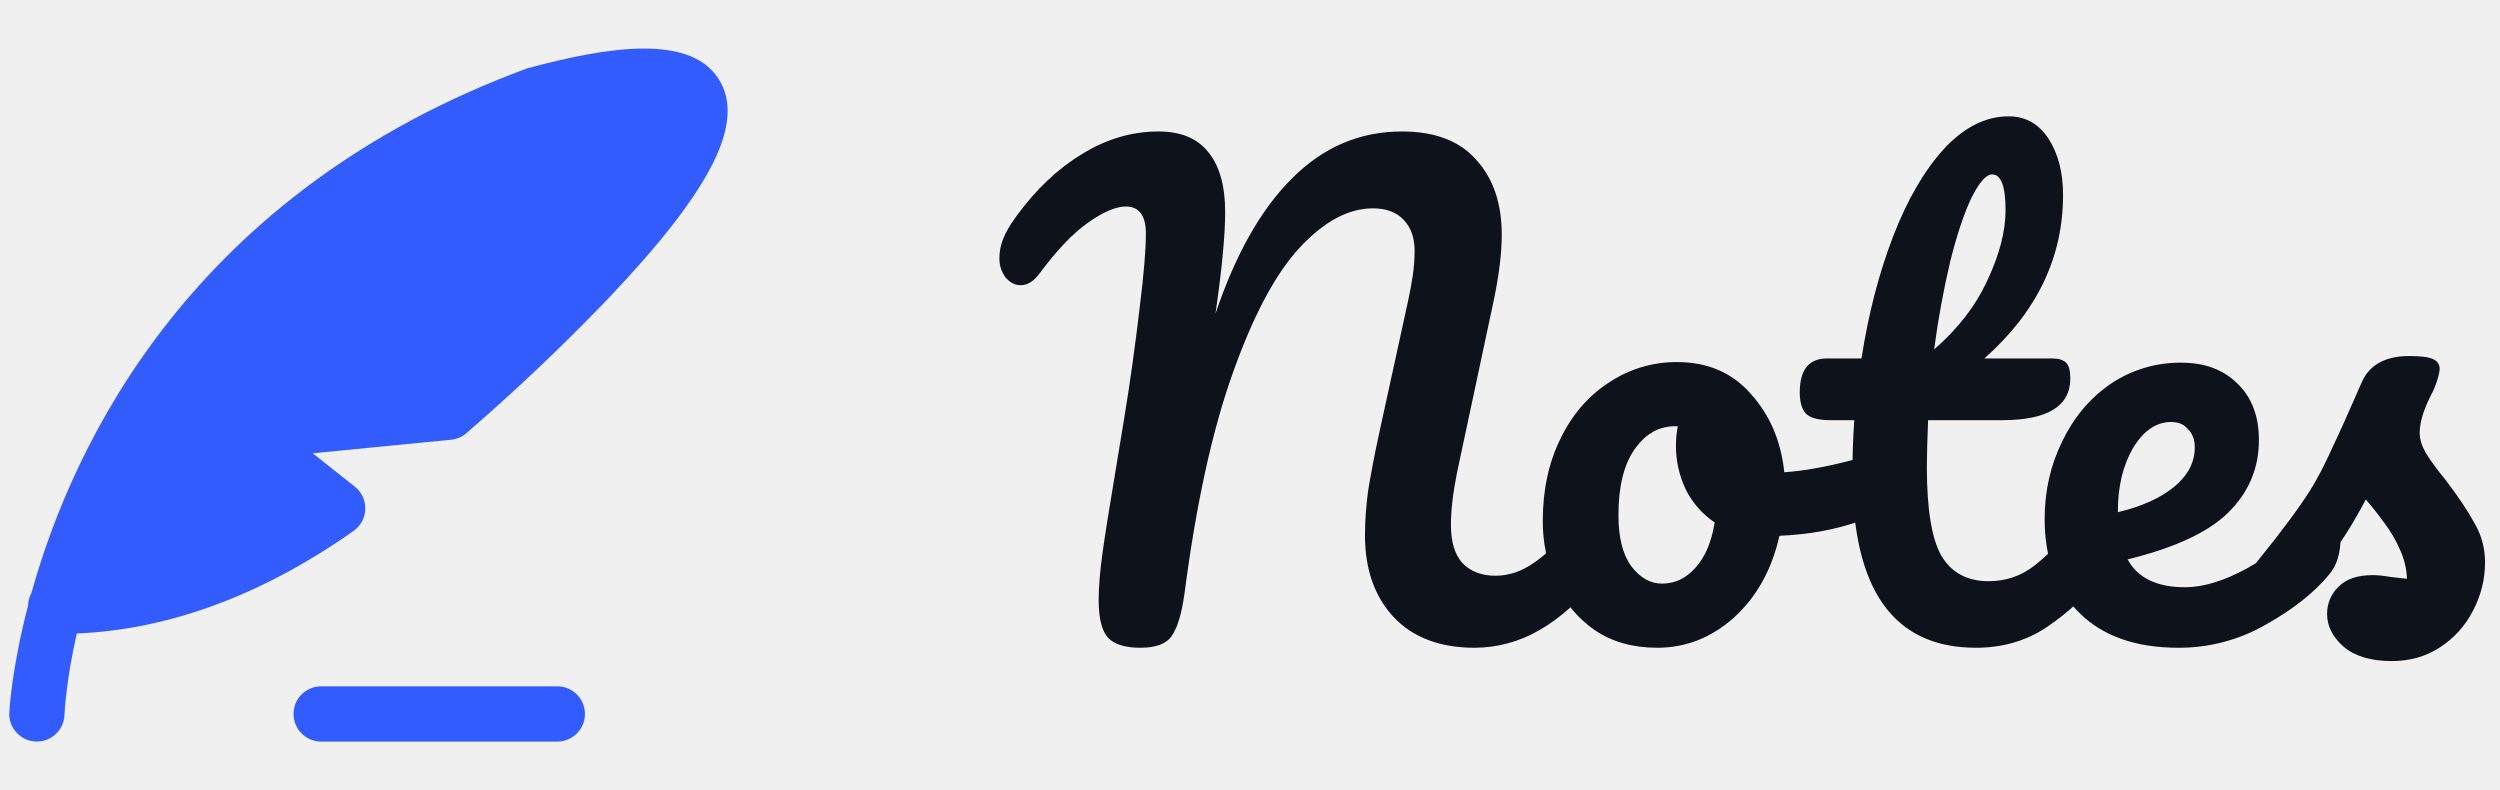
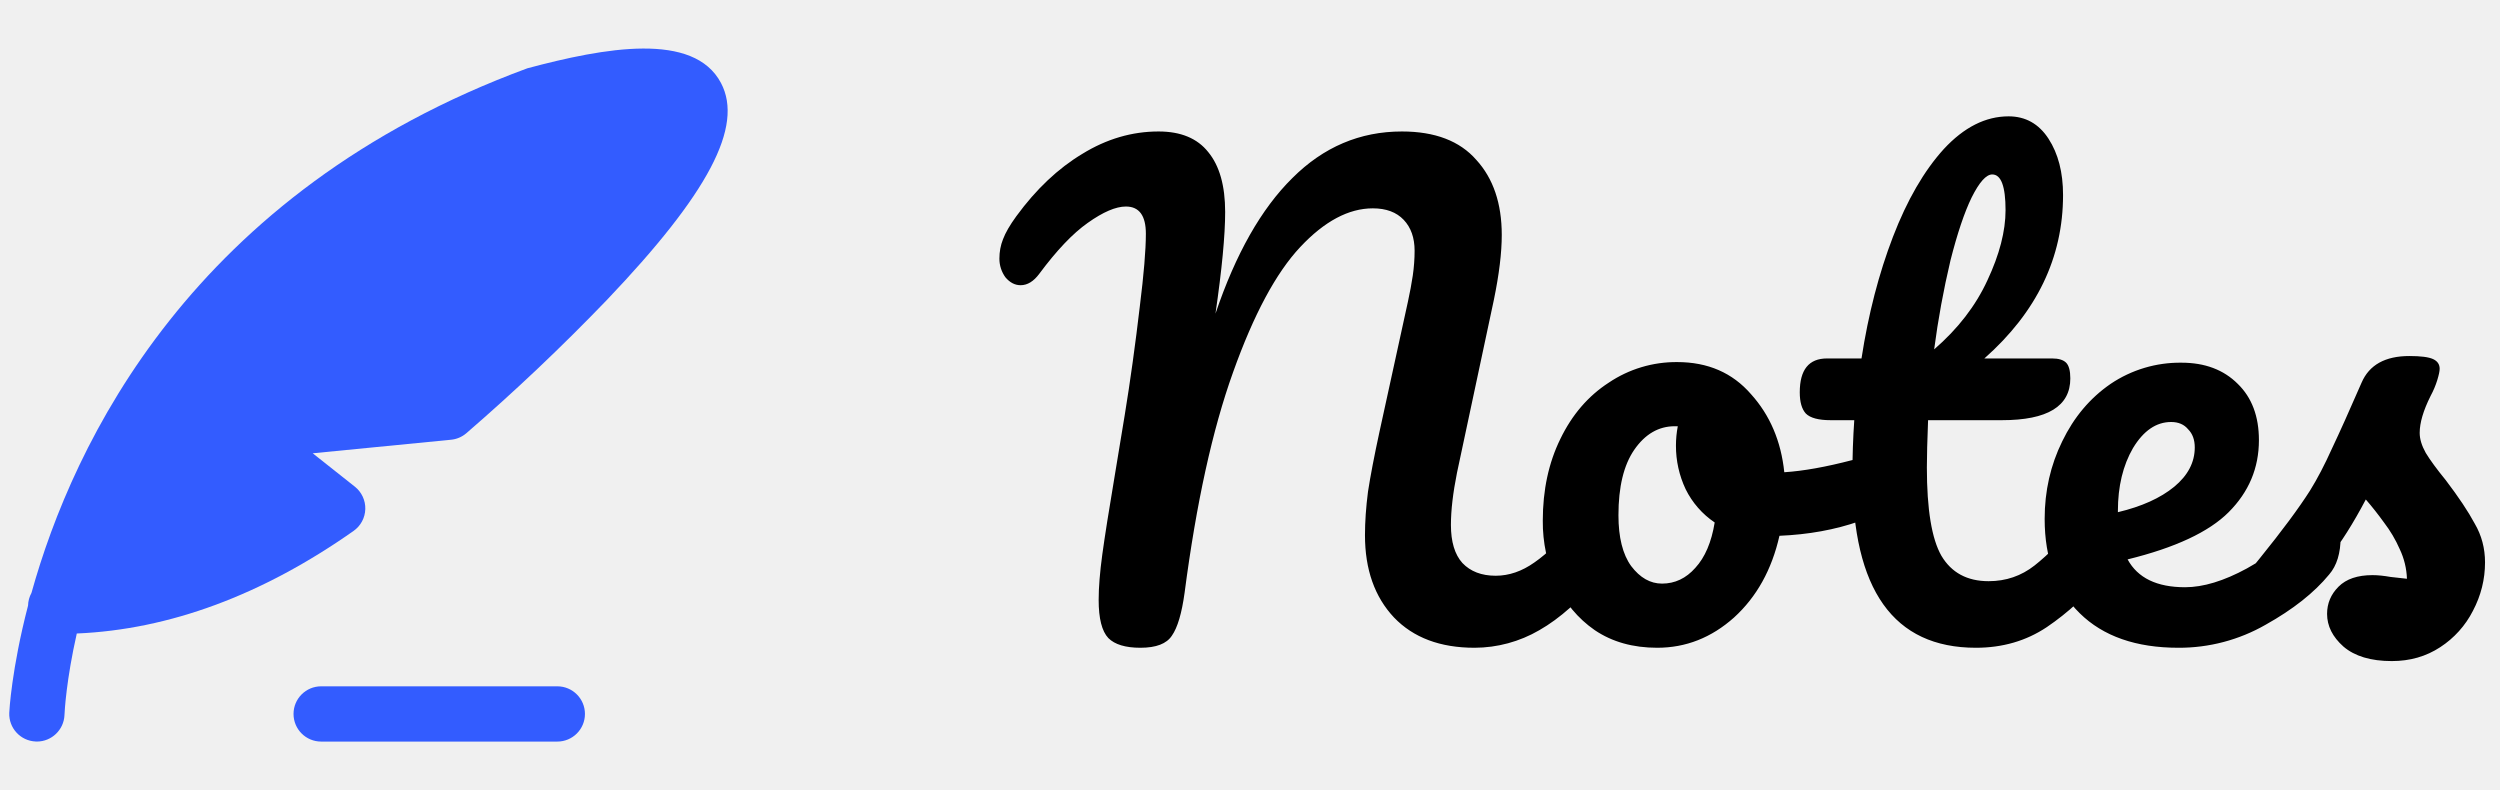
<svg xmlns="http://www.w3.org/2000/svg" width="95" height="30" fill="none" viewBox="0 0 95 28">
  <g clip-path="url(#a)">
    <g fill="#335CFF" fill-rule="evenodd" clip-path="url(#b)" clip-rule="evenodd">
      <path d="M27.4 2.158C26.367.192 22.974.81 20.04 1.595 7.291 6.294 2.781 15.842 1.196 21.53a1.051 1.051 0 0 0-.13.482c-.628 2.413-.713 4.022-.714 4.075a1.048 1.048 0 0 0 1.003 1.09c.016.002.031.002.047.002.558 0 1.023-.441 1.048-1.005.007-.171.072-1.346.468-3.101 3.511-.149 7.046-1.456 10.518-3.898a1.05 1.05 0 0 0 .049-1.681l-1.602-1.269 5.256-.515c.214-.02.416-.106.58-.246a79.991 79.991 0 0 0 5.333-5.056c3.872-4.06 5.211-6.604 4.348-8.25ZM21.178 25.08h-8.974a1.05 1.05 0 0 0 0 2.1h8.974a1.05 1.05 0 0 0 0-2.1Z" />
    </g>
-     <path fill="#0E121B" d="M43.336 23.615c-.567 0-.974-.123-1.219-.368-.245-.26-.368-.744-.368-1.449 0-.475.046-1.05.138-1.725.092-.675.253-1.694.483-3.059l.368-2.231c.215-1.319.406-2.699.575-4.14.153-1.227.23-2.147.23-2.76 0-.69-.253-1.035-.759-1.035-.383 0-.866.207-1.449.621-.567.399-1.18 1.043-1.84 1.932-.215.291-.452.437-.713.437-.215 0-.406-.1-.575-.299a1.2 1.2 0 0 1-.23-.713c0-.26.046-.506.138-.736.092-.245.26-.537.506-.874.751-1.027 1.587-1.817 2.507-2.369.92-.567 1.886-.851 2.898-.851.843 0 1.472.26 1.886.782.43.521.644 1.28.644 2.277 0 .89-.123 2.177-.368 3.864.767-2.27 1.74-3.987 2.921-5.152 1.18-1.18 2.568-1.771 4.163-1.771 1.257 0 2.2.36 2.829 1.081.644.705.966 1.656.966 2.852 0 .675-.1 1.495-.299 2.461l-1.403 6.578c-.153.767-.23 1.426-.23 1.978 0 .644.146 1.127.437 1.449.307.322.728.483 1.265.483.506 0 .997-.169 1.472-.506.49-.337 1.066-.897 1.725-1.679.184-.215.391-.322.621-.322.2 0 .353.092.46.276.123.184.184.437.184.759 0 .598-.146 1.073-.437 1.426-.797.966-1.587 1.671-2.369 2.116a4.907 4.907 0 0 1-2.461.667c-1.303 0-2.323-.383-3.059-1.15-.736-.782-1.104-1.825-1.104-3.128 0-.506.038-1.058.115-1.656.092-.598.238-1.357.437-2.277l.92-4.209.161-.736c.077-.353.138-.682.184-.989.046-.322.069-.636.069-.943 0-.49-.138-.882-.414-1.173-.276-.291-.667-.437-1.173-.437-.92 0-1.84.49-2.76 1.472-.92.981-1.771 2.568-2.553 4.761-.782 2.177-1.395 4.968-1.84 8.372-.107.782-.268 1.326-.483 1.633-.2.307-.598.46-1.196.46Zm27.365-7.176c.2 0 .353.1.46.299.108.2.161.452.161.759 0 .736-.222 1.173-.667 1.311-.92.322-1.932.506-3.036.552-.291 1.288-.866 2.323-1.725 3.105-.859.767-1.832 1.15-2.92 1.15-.92 0-1.71-.222-2.37-.667a4.268 4.268 0 0 1-1.472-1.771 5.672 5.672 0 0 1-.506-2.392c0-1.165.223-2.2.667-3.105.445-.92 1.058-1.633 1.84-2.139a4.585 4.585 0 0 1 2.6-.782c1.164 0 2.1.406 2.805 1.219.72.797 1.142 1.786 1.265 2.967.72-.046 1.58-.2 2.576-.46.123-.03.23-.046.322-.046Zm-7.544 4.738c.49 0 .913-.2 1.265-.598.368-.399.614-.974.736-1.725a3.265 3.265 0 0 1-1.104-1.265 3.842 3.842 0 0 1-.368-1.656c0-.245.023-.49.07-.736h-.116c-.613 0-1.127.299-1.54.897-.4.583-.599 1.41-.599 2.484 0 .843.161 1.487.483 1.932.337.445.728.667 1.173.667Zm16.573-2.806c.2 0 .353.092.46.276.123.184.184.437.184.759 0 .613-.146 1.089-.437 1.426a9.782 9.782 0 0 1-2.162 2.001c-.782.521-1.679.782-2.69.782-3.129 0-4.693-2.2-4.693-6.601 0-.675.023-1.357.07-2.047h-.898c-.46 0-.774-.084-.943-.253-.153-.169-.23-.437-.23-.805 0-.859.345-1.288 1.035-1.288h1.311c.26-1.687.66-3.228 1.196-4.623.537-1.395 1.18-2.507 1.932-3.335.767-.828 1.587-1.242 2.461-1.242.644 0 1.15.284 1.518.851.368.567.552 1.28.552 2.139 0 2.377-.997 4.447-2.99 6.21h2.576c.245 0 .422.054.53.161.106.107.16.307.16.598 0 1.058-.866 1.587-2.599 1.587h-2.806c-.03.767-.046 1.365-.046 1.794 0 1.595.184 2.714.552 3.358.383.644.981.966 1.794.966.66 0 1.242-.2 1.748-.598.506-.399 1.104-.997 1.794-1.794.184-.215.391-.322.621-.322ZM75.705 5.629c-.23 0-.49.291-.782.874-.276.567-.544 1.365-.805 2.392a33.648 33.648 0 0 0-.62 3.381c.904-.782 1.578-1.656 2.023-2.622.46-.981.69-1.87.69-2.668 0-.905-.169-1.357-.506-1.357ZM88.3 18.371c.2 0 .353.092.46.276.123.184.184.437.184.759 0 .613-.145 1.089-.437 1.426-.567.69-1.372 1.326-2.415 1.909a6.604 6.604 0 0 1-3.312.874c-1.61 0-2.86-.437-3.749-1.311-.889-.874-1.334-2.07-1.334-3.588 0-1.058.223-2.04.667-2.944.445-.92 1.058-1.648 1.84-2.185a4.71 4.71 0 0 1 2.691-.805c.89 0 1.603.268 2.14.805.536.521.804 1.234.804 2.139 0 1.058-.383 1.97-1.15 2.737-.751.751-2.031 1.35-3.84 1.794.383.705 1.111 1.058 2.184 1.058.69 0 1.472-.238 2.346-.713a7.892 7.892 0 0 0 2.3-1.909c.184-.215.391-.322.621-.322Zm-5.796-3.335c-.567 0-1.05.33-1.449.989-.383.66-.575 1.457-.575 2.392v.046c.905-.215 1.618-.537 2.14-.966.52-.43.781-.928.781-1.495 0-.291-.084-.521-.253-.69-.153-.184-.368-.276-.644-.276Zm8.386 9.085c-.798 0-1.411-.184-1.84-.552-.414-.368-.621-.782-.621-1.242 0-.399.145-.744.437-1.035.291-.291.72-.437 1.288-.437.199 0 .429.023.69.069l.62.069a2.84 2.84 0 0 0-.275-1.127 4.879 4.879 0 0 0-.598-1.012 12.547 12.547 0 0 0-.69-.874c-.476.905-.951 1.656-1.426 2.254-.46.598-.966 1.165-1.518 1.702-.276.276-.568.414-.874.414a.77.77 0 0 1-.598-.253 1.007 1.007 0 0 1-.23-.667c0-.307.107-.59.322-.851l.299-.368c.843-1.043 1.48-1.901 1.909-2.576.276-.445.552-.974.828-1.587.291-.613.667-1.449 1.127-2.507.291-.675.897-1.012 1.817-1.012.429 0 .728.038.897.115.168.077.253.2.253.368 0 .092-.031.238-.092.437-.062.2-.146.399-.253.598-.276.552-.414 1.02-.414 1.403 0 .23.076.483.23.759.168.276.421.621.759 1.035.49.644.858 1.196 1.104 1.656.26.445.39.935.39 1.472 0 .644-.153 1.257-.46 1.84a3.588 3.588 0 0 1-1.241 1.38c-.537.353-1.15.529-1.84.529Z" />
+     <path fill="currentColor" d="M43.336 23.615c-.567 0-.974-.123-1.219-.368-.245-.26-.368-.744-.368-1.449 0-.475.046-1.05.138-1.725.092-.675.253-1.694.483-3.059l.368-2.231c.215-1.319.406-2.699.575-4.14.153-1.227.23-2.147.23-2.76 0-.69-.253-1.035-.759-1.035-.383 0-.866.207-1.449.621-.567.399-1.18 1.043-1.84 1.932-.215.291-.452.437-.713.437-.215 0-.406-.1-.575-.299a1.2 1.2 0 0 1-.23-.713c0-.26.046-.506.138-.736.092-.245.26-.537.506-.874.751-1.027 1.587-1.817 2.507-2.369.92-.567 1.886-.851 2.898-.851.843 0 1.472.26 1.886.782.43.521.644 1.28.644 2.277 0 .89-.123 2.177-.368 3.864.767-2.27 1.74-3.987 2.921-5.152 1.18-1.18 2.568-1.771 4.163-1.771 1.257 0 2.2.36 2.829 1.081.644.705.966 1.656.966 2.852 0 .675-.1 1.495-.299 2.461l-1.403 6.578c-.153.767-.23 1.426-.23 1.978 0 .644.146 1.127.437 1.449.307.322.728.483 1.265.483.506 0 .997-.169 1.472-.506.49-.337 1.066-.897 1.725-1.679.184-.215.391-.322.621-.322.2 0 .353.092.46.276.123.184.184.437.184.759 0 .598-.146 1.073-.437 1.426-.797.966-1.587 1.671-2.369 2.116a4.907 4.907 0 0 1-2.461.667c-1.303 0-2.323-.383-3.059-1.15-.736-.782-1.104-1.825-1.104-3.128 0-.506.038-1.058.115-1.656.092-.598.238-1.357.437-2.277l.92-4.209.161-.736c.077-.353.138-.682.184-.989.046-.322.069-.636.069-.943 0-.49-.138-.882-.414-1.173-.276-.291-.667-.437-1.173-.437-.92 0-1.84.49-2.76 1.472-.92.981-1.771 2.568-2.553 4.761-.782 2.177-1.395 4.968-1.84 8.372-.107.782-.268 1.326-.483 1.633-.2.307-.598.46-1.196.46Zm27.365-7.176c.2 0 .353.1.46.299.108.2.161.452.161.759 0 .736-.222 1.173-.667 1.311-.92.322-1.932.506-3.036.552-.291 1.288-.866 2.323-1.725 3.105-.859.767-1.832 1.15-2.92 1.15-.92 0-1.71-.222-2.37-.667a4.268 4.268 0 0 1-1.472-1.771 5.672 5.672 0 0 1-.506-2.392c0-1.165.223-2.2.667-3.105.445-.92 1.058-1.633 1.84-2.139a4.585 4.585 0 0 1 2.6-.782c1.164 0 2.1.406 2.805 1.219.72.797 1.142 1.786 1.265 2.967.72-.046 1.58-.2 2.576-.46.123-.03.23-.046.322-.046Zm-7.544 4.738c.49 0 .913-.2 1.265-.598.368-.399.614-.974.736-1.725a3.265 3.265 0 0 1-1.104-1.265 3.842 3.842 0 0 1-.368-1.656c0-.245.023-.49.07-.736h-.116c-.613 0-1.127.299-1.54.897-.4.583-.599 1.41-.599 2.484 0 .843.161 1.487.483 1.932.337.445.728.667 1.173.667Zm16.573-2.806c.2 0 .353.092.46.276.123.184.184.437.184.759 0 .613-.146 1.089-.437 1.426a9.782 9.782 0 0 1-2.162 2.001c-.782.521-1.679.782-2.69.782-3.129 0-4.693-2.2-4.693-6.601 0-.675.023-1.357.07-2.047h-.898c-.46 0-.774-.084-.943-.253-.153-.169-.23-.437-.23-.805 0-.859.345-1.288 1.035-1.288h1.311c.26-1.687.66-3.228 1.196-4.623.537-1.395 1.18-2.507 1.932-3.335.767-.828 1.587-1.242 2.461-1.242.644 0 1.15.284 1.518.851.368.567.552 1.28.552 2.139 0 2.377-.997 4.447-2.99 6.21h2.576c.245 0 .422.054.53.161.106.107.16.307.16.598 0 1.058-.866 1.587-2.599 1.587h-2.806c-.03.767-.046 1.365-.046 1.794 0 1.595.184 2.714.552 3.358.383.644.981.966 1.794.966.66 0 1.242-.2 1.748-.598.506-.399 1.104-.997 1.794-1.794.184-.215.391-.322.621-.322ZM75.705 5.629c-.23 0-.49.291-.782.874-.276.567-.544 1.365-.805 2.392a33.648 33.648 0 0 0-.62 3.381c.904-.782 1.578-1.656 2.023-2.622.46-.981.69-1.87.69-2.668 0-.905-.169-1.357-.506-1.357ZM88.3 18.371c.2 0 .353.092.46.276.123.184.184.437.184.759 0 .613-.145 1.089-.437 1.426-.567.69-1.372 1.326-2.415 1.909a6.604 6.604 0 0 1-3.312.874c-1.61 0-2.86-.437-3.749-1.311-.889-.874-1.334-2.07-1.334-3.588 0-1.058.223-2.04.667-2.944.445-.92 1.058-1.648 1.84-2.185a4.71 4.71 0 0 1 2.691-.805c.89 0 1.603.268 2.14.805.536.521.804 1.234.804 2.139 0 1.058-.383 1.97-1.15 2.737-.751.751-2.031 1.35-3.84 1.794.383.705 1.111 1.058 2.184 1.058.69 0 1.472-.238 2.346-.713a7.892 7.892 0 0 0 2.3-1.909c.184-.215.391-.322.621-.322Zm-5.796-3.335c-.567 0-1.05.33-1.449.989-.383.66-.575 1.457-.575 2.392v.046c.905-.215 1.618-.537 2.14-.966.52-.43.781-.928.781-1.495 0-.291-.084-.521-.253-.69-.153-.184-.368-.276-.644-.276Zm8.386 9.085c-.798 0-1.411-.184-1.84-.552-.414-.368-.621-.782-.621-1.242 0-.399.145-.744.437-1.035.291-.291.72-.437 1.288-.437.199 0 .429.023.69.069l.62.069a2.84 2.84 0 0 0-.275-1.127 4.879 4.879 0 0 0-.598-1.012 12.547 12.547 0 0 0-.69-.874c-.476.905-.951 1.656-1.426 2.254-.46.598-.966 1.165-1.518 1.702-.276.276-.568.414-.874.414a.77.77 0 0 1-.598-.253 1.007 1.007 0 0 1-.23-.667c0-.307.107-.59.322-.851l.299-.368c.843-1.043 1.48-1.901 1.909-2.576.276-.445.552-.974.828-1.587.291-.613.667-1.449 1.127-2.507.291-.675.897-1.012 1.817-1.012.429 0 .728.038.897.115.168.077.253.2.253.368 0 .092-.031.238-.092.437-.062.2-.146.399-.253.598-.276.552-.414 1.02-.414 1.403 0 .23.076.483.23.759.168.276.421.621.759 1.035.49.644.858 1.196 1.104 1.656.26.445.39.935.39 1.472 0 .644-.153 1.257-.46 1.84a3.588 3.588 0 0 1-1.241 1.38c-.537.353-1.15.529-1.84.529Z" />
  </g>
  <defs>
    <clipPath id="a">
      <path fill="#fff" d="M0 0h95v28H0z" />
    </clipPath>
    <clipPath id="b">
      <path fill="#fff" d="M0 0h28v28H0z" />
    </clipPath>
  </defs>
</svg>
